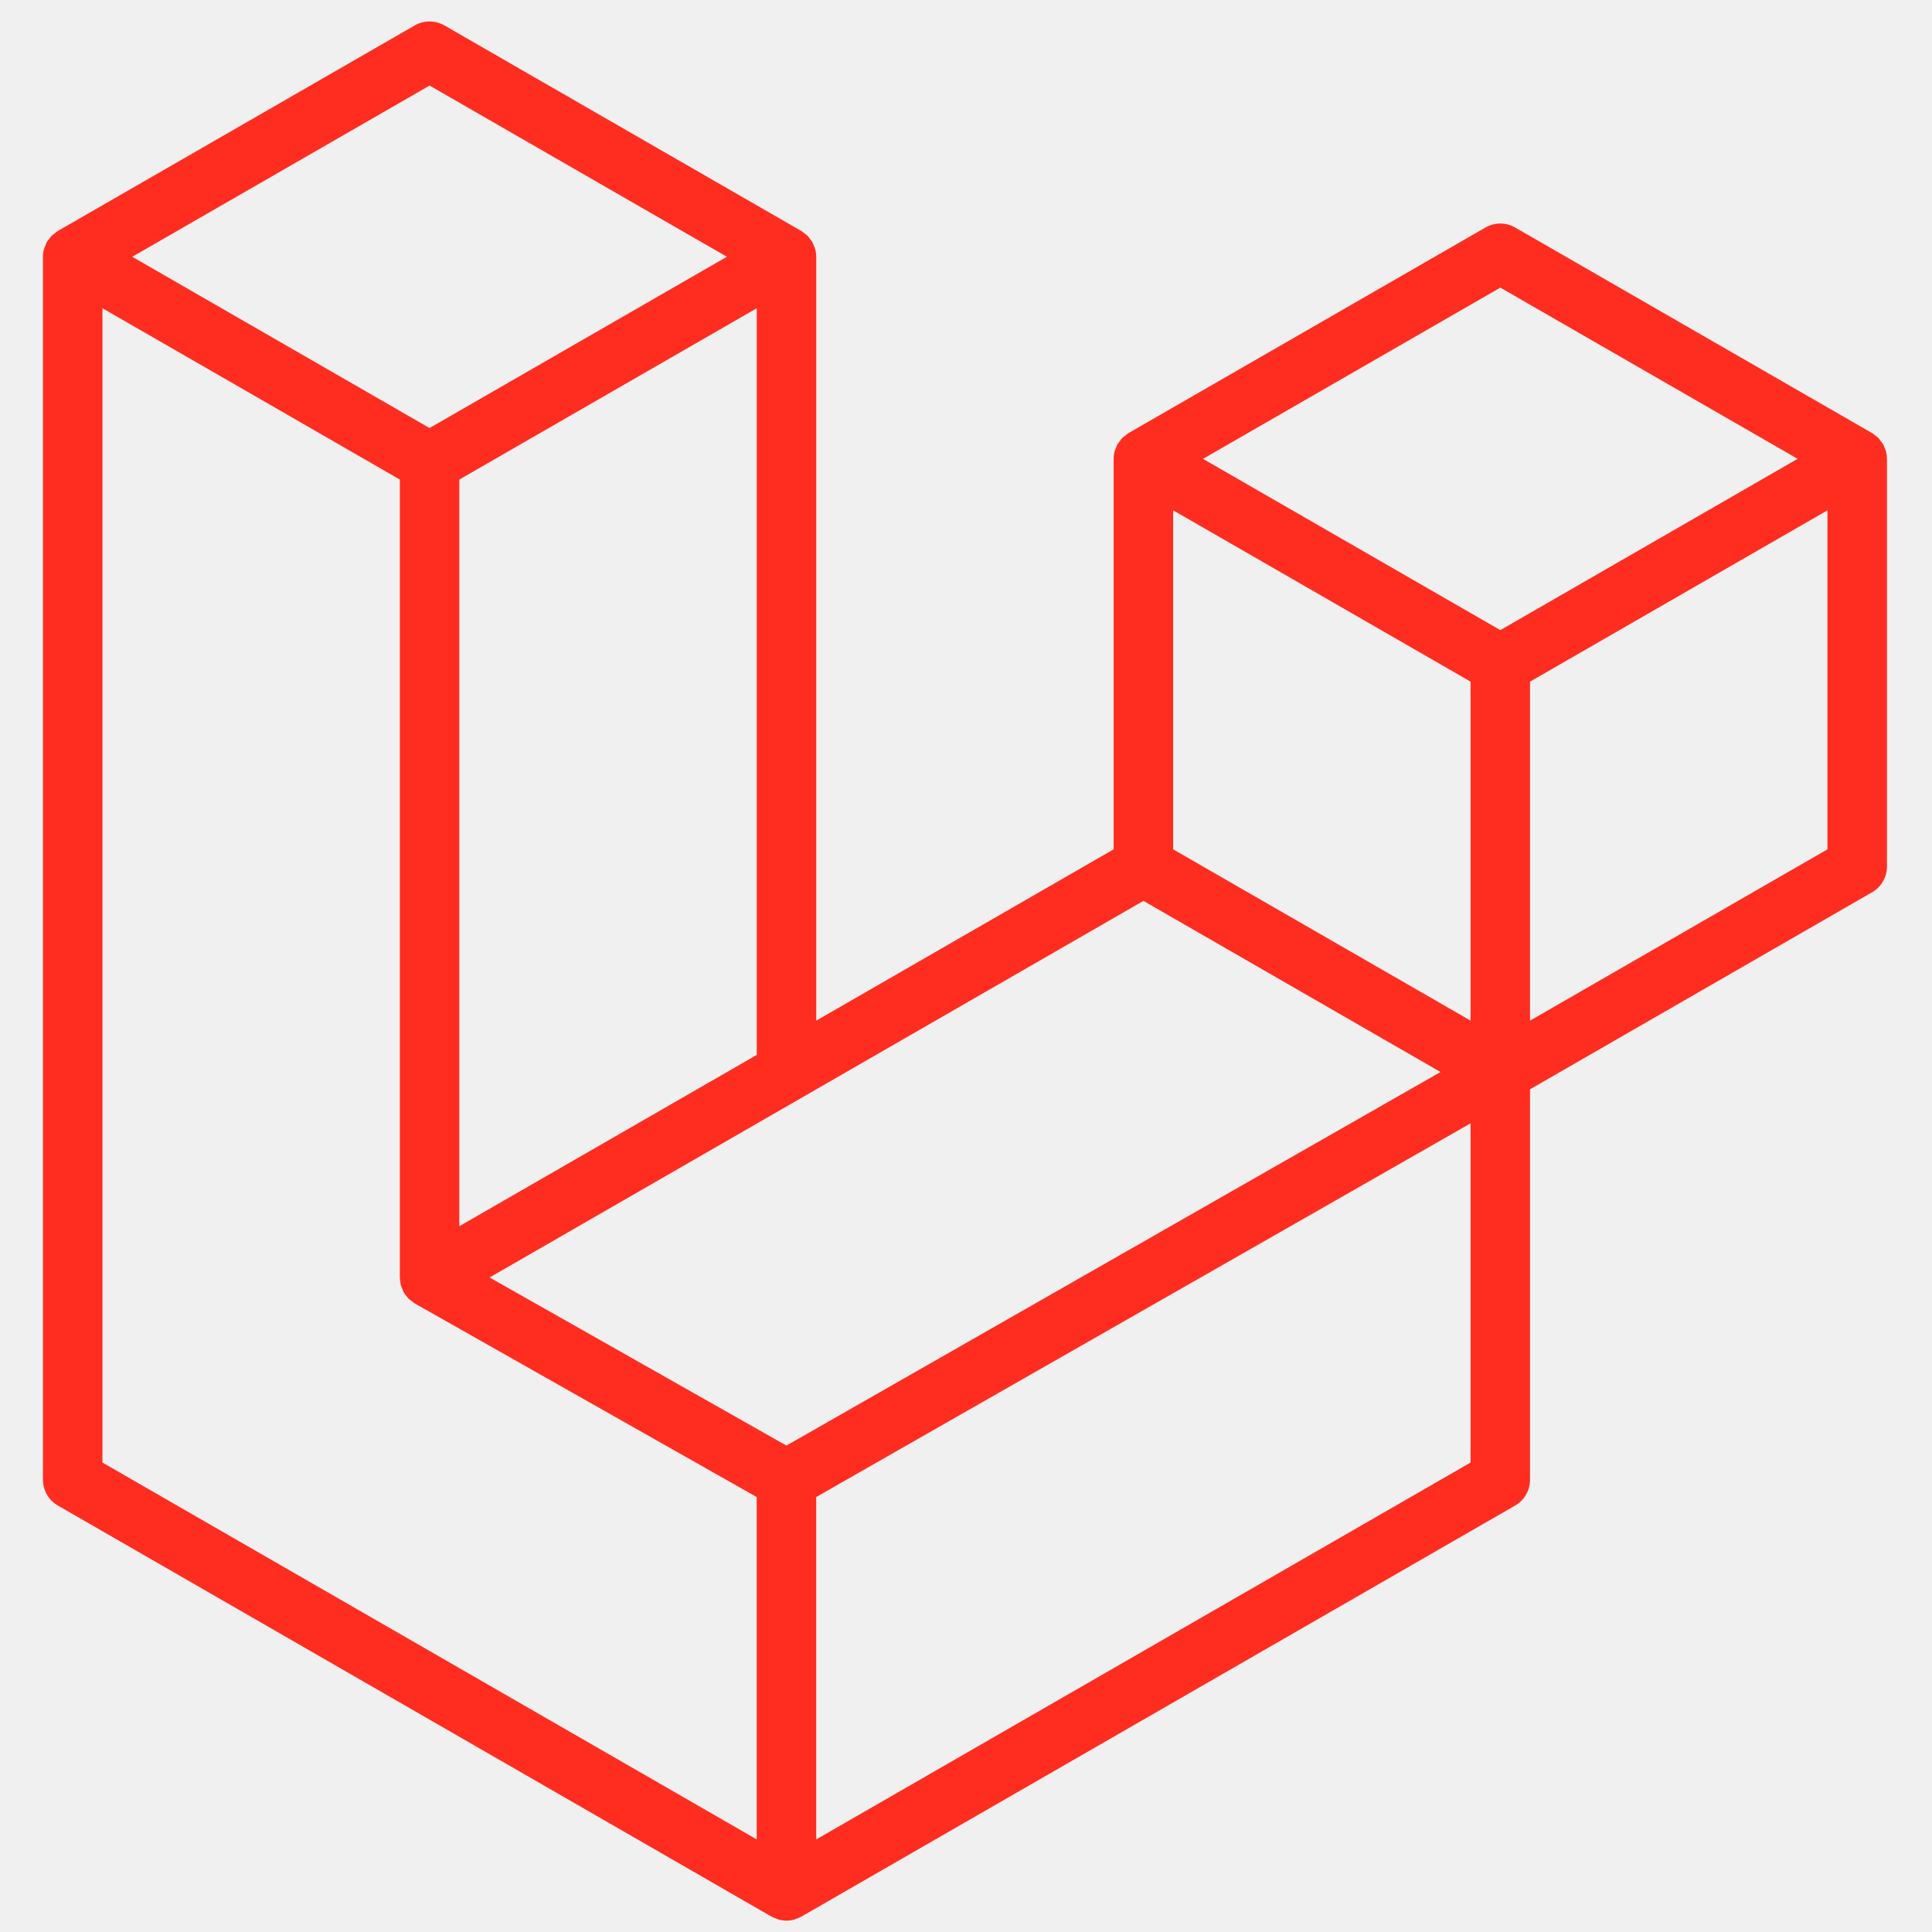
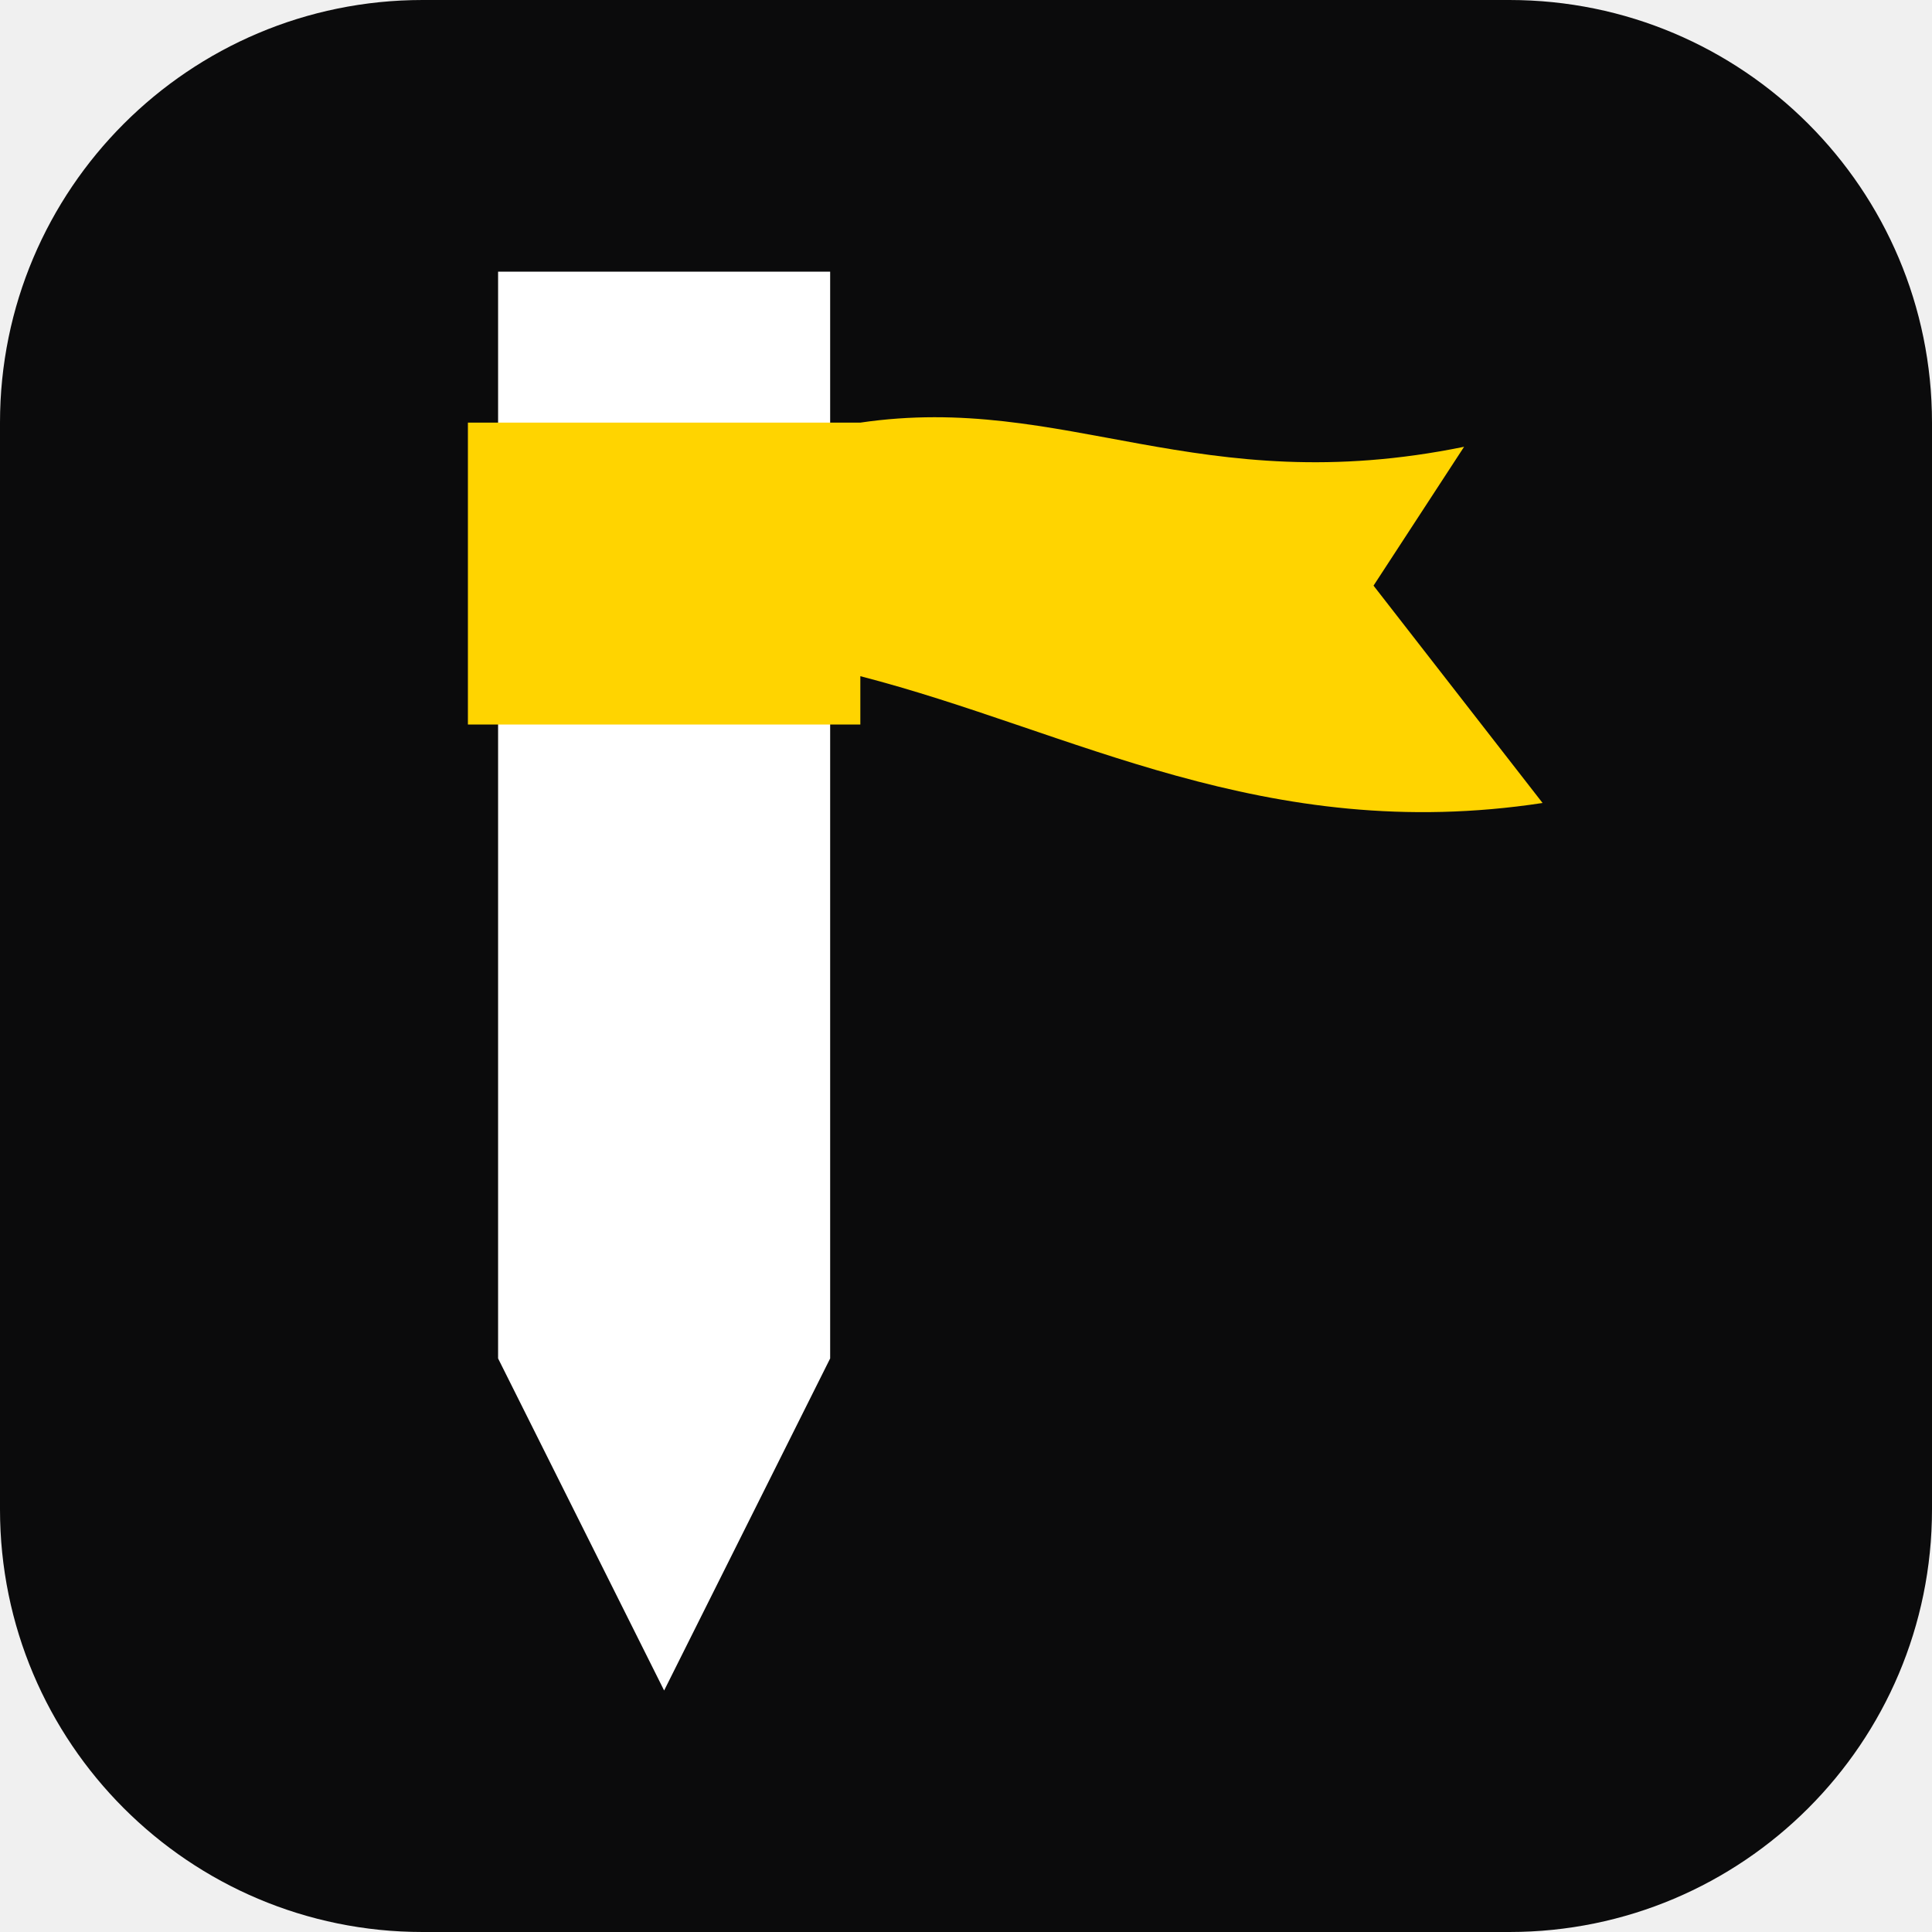
- <svg xmlns="http://www.w3.org/2000/svg" width="166" height="166" viewBox="0 0 166 166" fill="none">
-   <path fill-rule="evenodd" clip-rule="evenodd" d="M162.041 38.759C162.099 38.977 162.129 39.201 162.13 39.426V74.452C162.13 74.902 162.011 75.344 161.786 75.733C161.561 76.122 161.237 76.444 160.847 76.668L131.462 93.594V127.141C131.462 128.054 130.977 128.897 130.186 129.357L68.847 164.683C68.707 164.763 68.554 164.814 68.401 164.868C68.343 164.887 68.289 164.922 68.228 164.938C67.8 165.051 67.349 165.051 66.92 164.938C66.85 164.919 66.786 164.881 66.719 164.855C66.579 164.804 66.432 164.76 66.298 164.683L4.972 129.357C4.583 129.133 4.259 128.81 4.034 128.421C3.808 128.032 3.69 127.591 3.689 127.141L3.689 22.063C3.689 21.834 3.721 21.61 3.779 21.393C3.798 21.32 3.843 21.253 3.868 21.179C3.916 21.045 3.961 20.908 4.031 20.783C4.079 20.7 4.149 20.633 4.206 20.557C4.28 20.454 4.347 20.349 4.433 20.26C4.506 20.186 4.602 20.132 4.685 20.068C4.778 19.992 4.861 19.909 4.966 19.848L35.633 2.185C36.022 1.961 36.462 1.844 36.91 1.844C37.358 1.844 37.798 1.961 38.186 2.185L68.851 19.848H68.857C68.959 19.912 69.045 19.992 69.138 20.065C69.221 20.129 69.313 20.186 69.387 20.257C69.476 20.349 69.54 20.454 69.616 20.557C69.671 20.633 69.744 20.7 69.789 20.783C69.862 20.911 69.904 21.045 69.955 21.179C69.98 21.253 70.025 21.32 70.044 21.396C70.103 21.614 70.133 21.838 70.133 22.063V87.694L95.686 72.974V39.423C95.686 39.2 95.718 38.973 95.775 38.759C95.798 38.683 95.839 38.615 95.865 38.542C95.916 38.408 95.96 38.271 96.031 38.146C96.079 38.063 96.149 37.996 96.203 37.92C96.279 37.818 96.343 37.712 96.433 37.623C96.506 37.549 96.599 37.495 96.681 37.431C96.777 37.355 96.86 37.272 96.962 37.211L127.633 19.548C128.021 19.324 128.461 19.206 128.91 19.206C129.358 19.206 129.798 19.324 130.186 19.548L160.85 37.211C160.959 37.275 161.042 37.355 161.137 37.428C161.217 37.492 161.31 37.549 161.383 37.62C161.473 37.712 161.536 37.818 161.613 37.92C161.67 37.996 161.741 38.063 161.785 38.146C161.859 38.271 161.9 38.408 161.951 38.542C161.98 38.615 162.021 38.683 162.041 38.759ZM157.018 72.974V43.848L146.287 50.028L131.462 58.568V87.694L157.021 72.974H157.018ZM126.354 125.663V96.518L111.771 104.85L70.13 128.626V158.046L126.354 125.663ZM8.801 26.485V125.663L65.018 158.043V128.629L35.649 112L35.64 111.994L35.627 111.988C35.528 111.93 35.445 111.847 35.353 111.777C35.273 111.713 35.18 111.662 35.11 111.592L35.104 111.582C35.021 111.502 34.963 111.403 34.893 111.314C34.829 111.228 34.753 111.154 34.702 111.065L34.699 111.055C34.641 110.96 34.606 110.845 34.565 110.736C34.523 110.64 34.469 110.551 34.443 110.449C34.411 110.328 34.405 110.197 34.392 110.072C34.379 109.976 34.354 109.881 34.354 109.785V109.778V41.205L19.532 32.662L8.801 26.485ZM36.913 7.35L11.364 22.063L36.907 36.777L62.453 22.06L36.907 7.35H36.913ZM50.2 99.174L65.022 90.637V26.485L54.291 32.665L39.466 41.205V105.357L50.2 99.174ZM128.91 24.713L103.363 39.426L128.91 54.14L154.453 39.423L128.91 24.713ZM126.354 58.568L111.529 50.028L100.798 43.848V72.974L115.619 81.511L126.354 87.694V58.568ZM67.571 124.205L105.042 102.803L123.772 92.109L98.245 77.405L68.854 94.334L42.066 109.762L67.571 124.205Z" fill="#FF2D20" />
+ <svg xmlns="http://www.w3.org/2000/svg" viewBox="0 0 32 32">
+   <rect width="32" height="32" rx="7" fill="#0b0b0c" />
+   <path fill="#fff" d="M8.25 4.5h5.5v18l-2.75 5.5-2.75-5.5z" />
+   <path fill="#ffd400" d="M7.75 7h6.5c3.4-.5 5.6 1.3 10 .4l-1.5 2.3 2.8 3.6c-4.6.7-7.8-1.2-11.3-2.1v.8h-6.5z" />
</svg>
